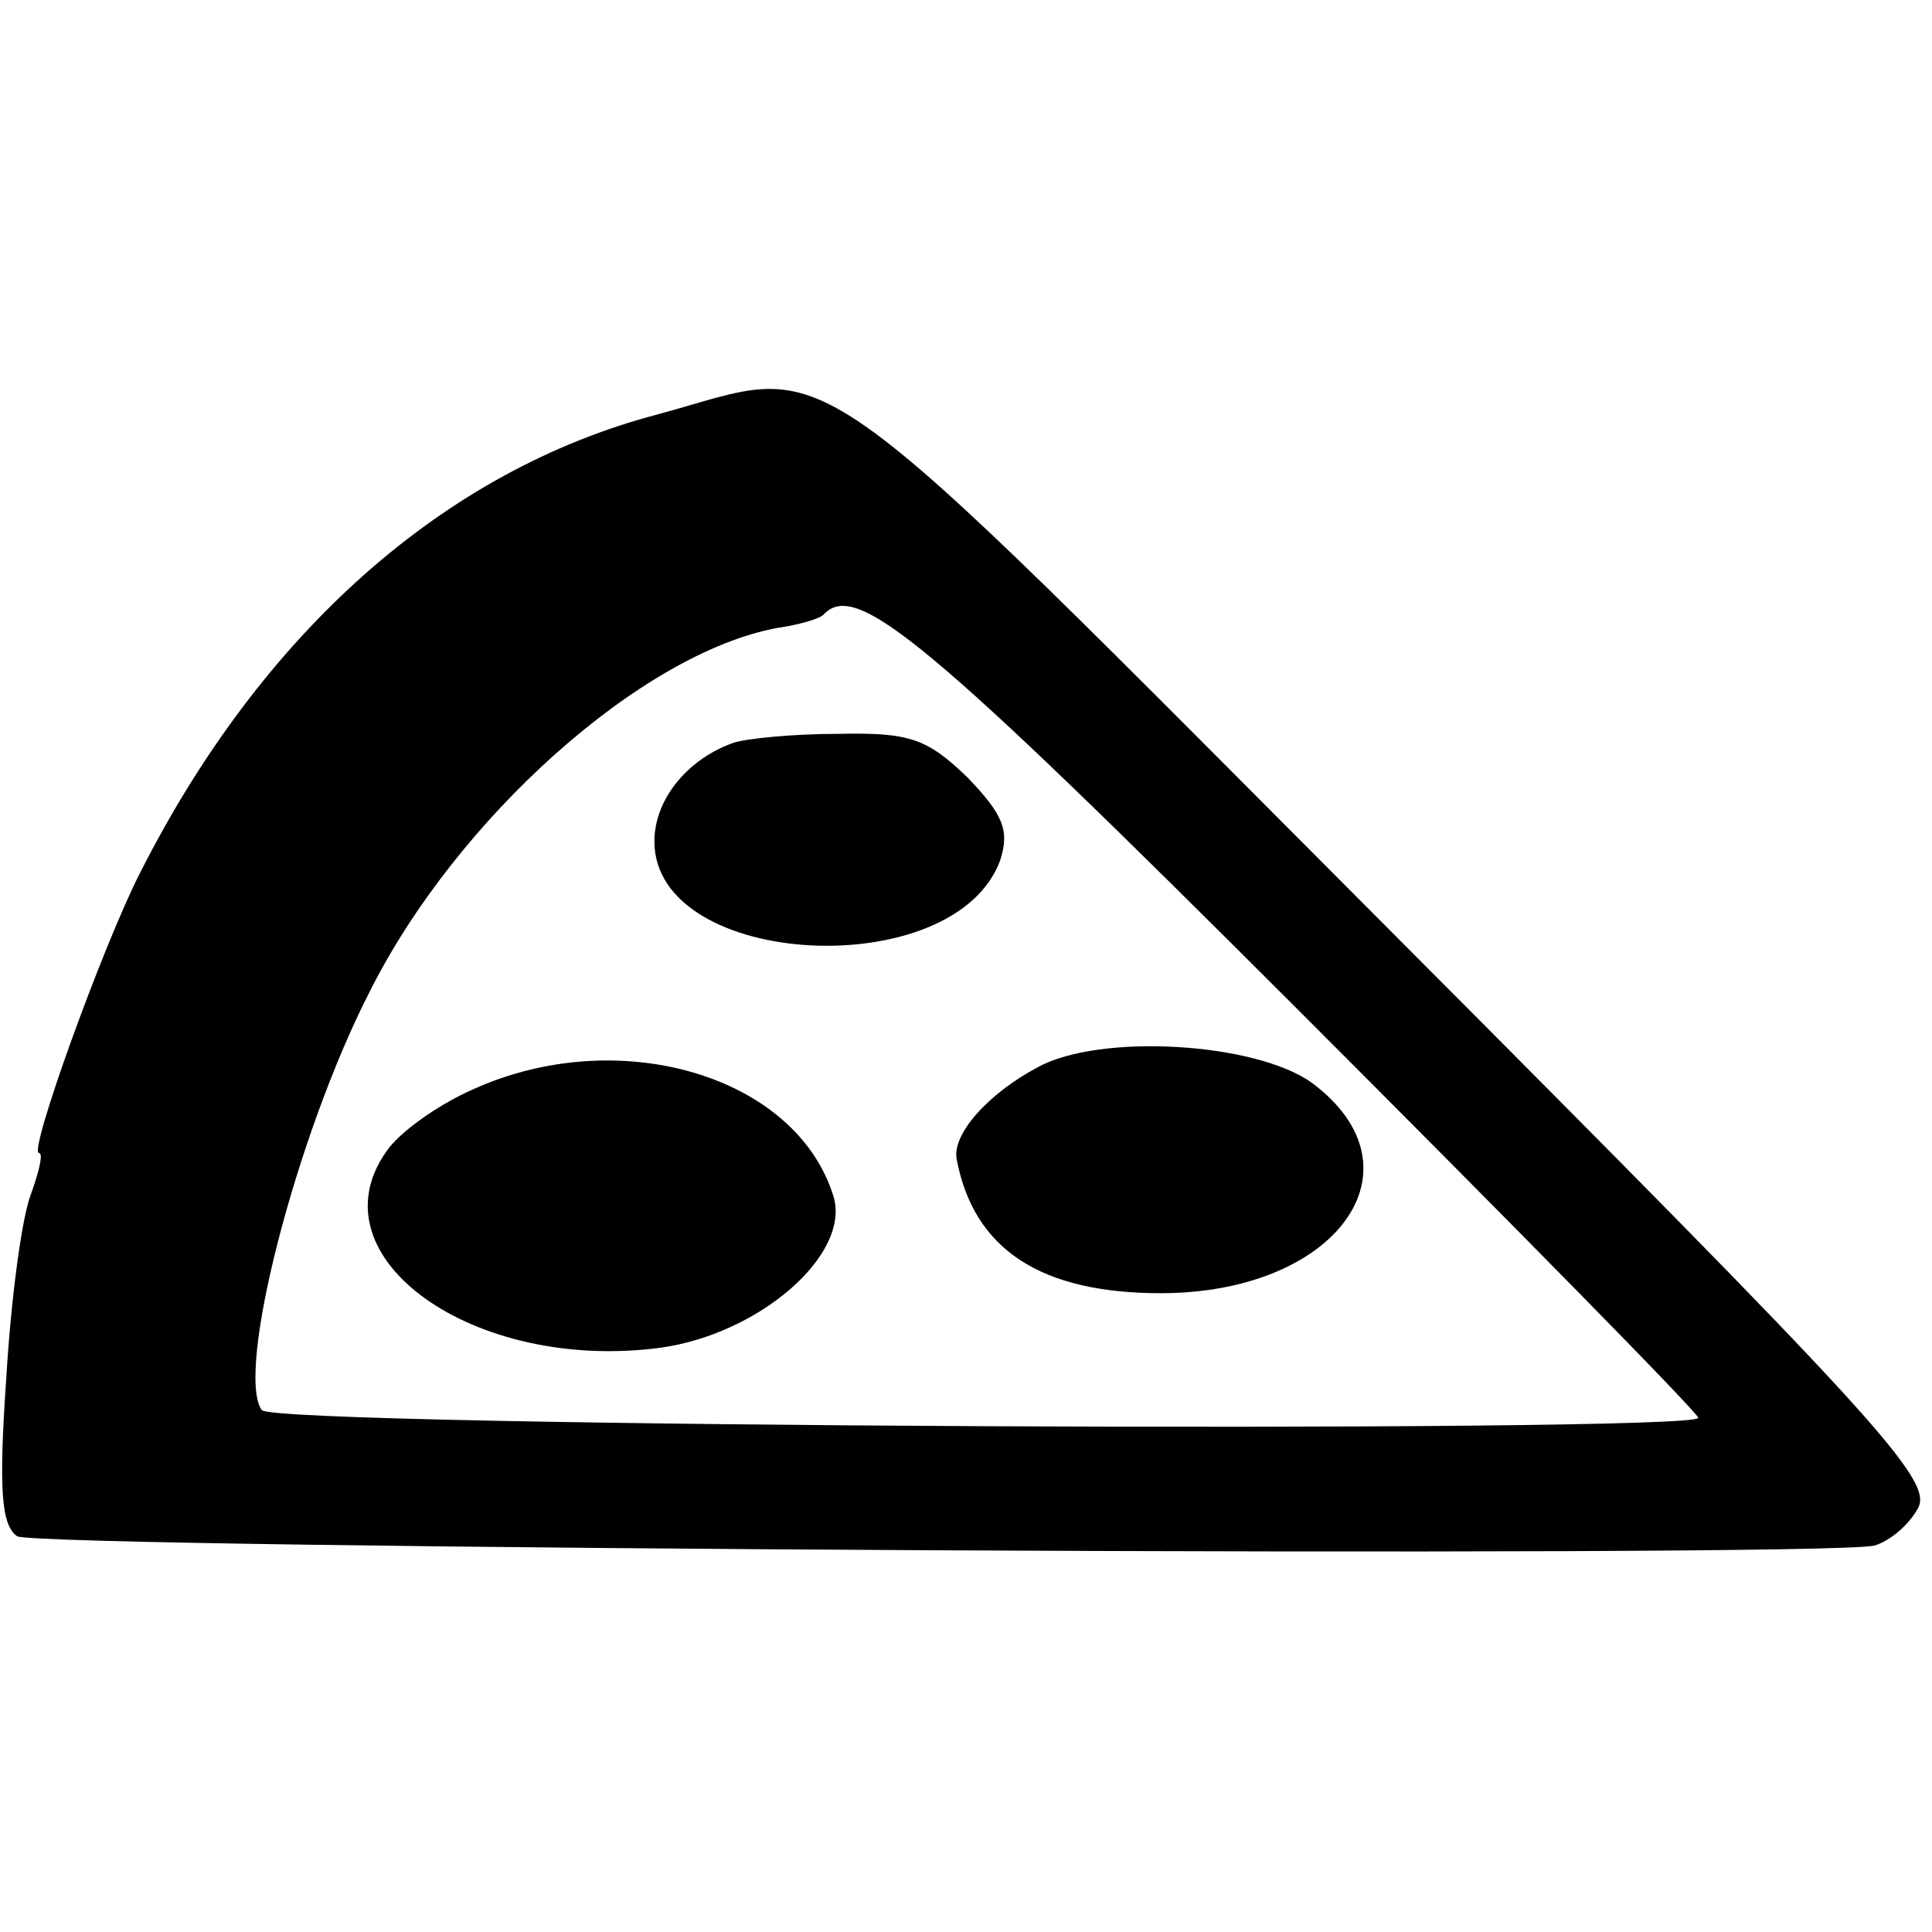
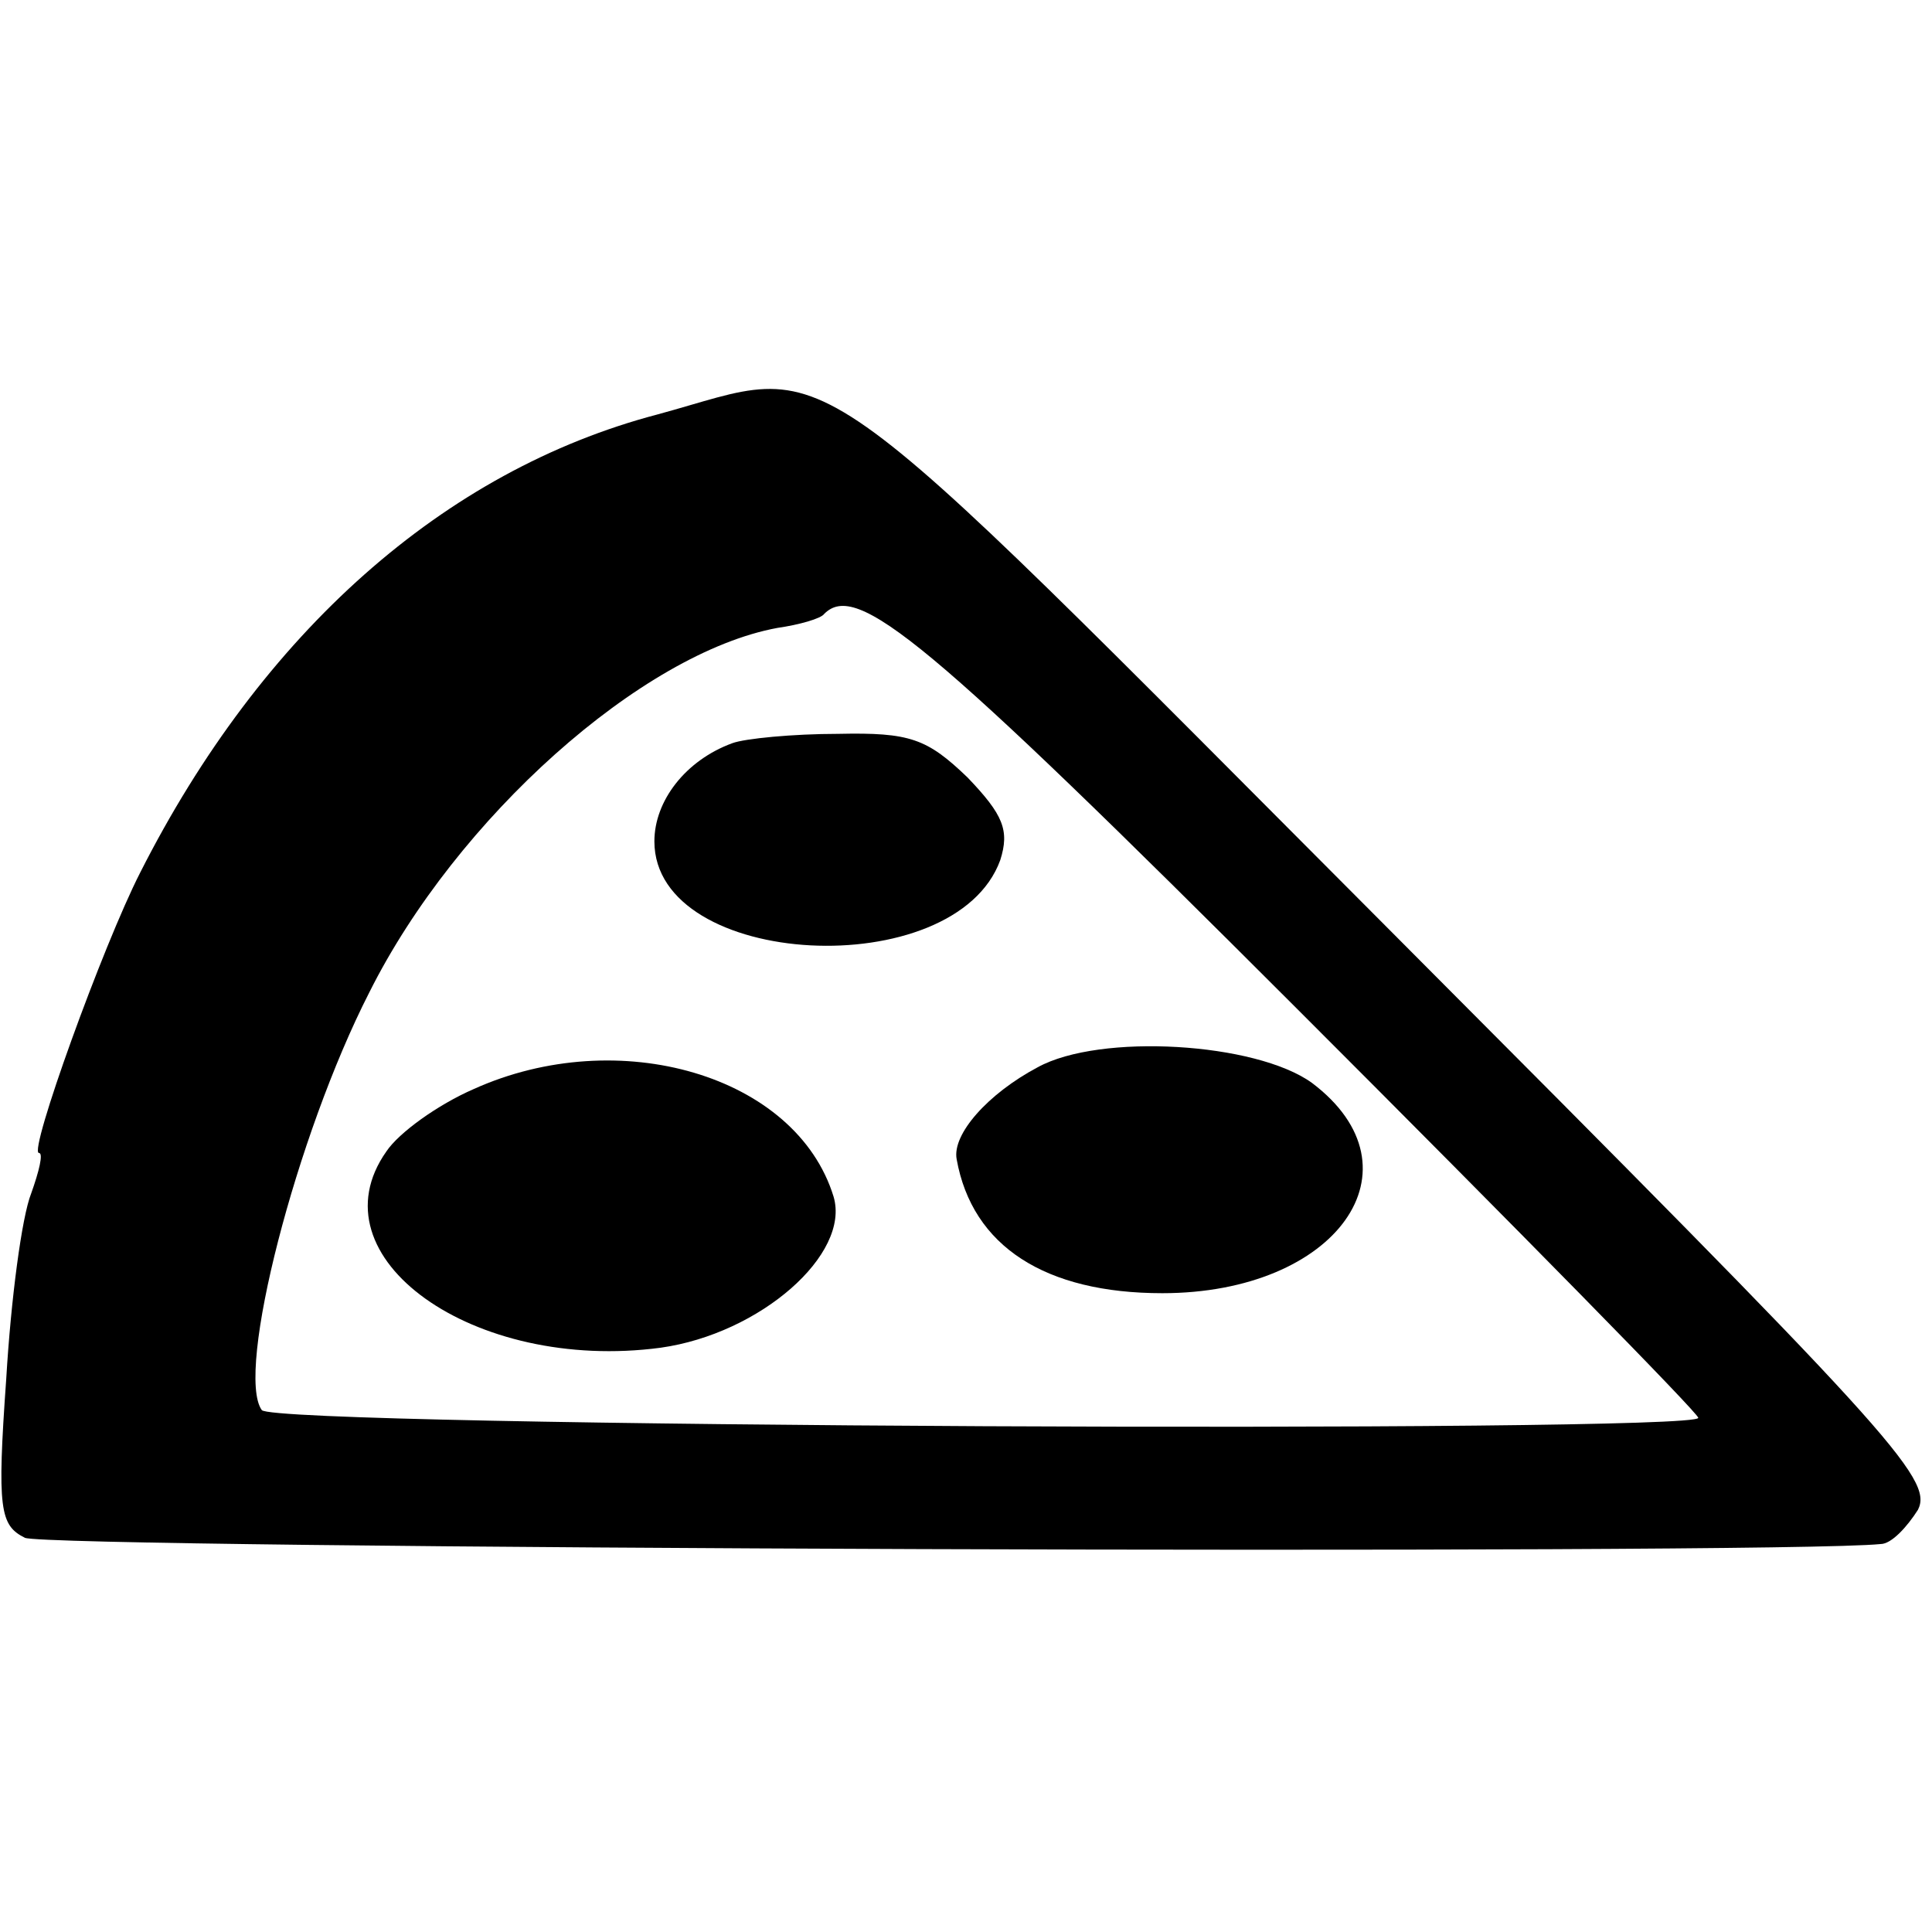
<svg xmlns="http://www.w3.org/2000/svg" version="1.0" width="124pt" height="124pt" viewBox="0 0 124 124" preserveAspectRatio="xMidYMid meet">
  <g transform="translate(0,124) scale(0.1,-0.1)" fill="#000000" stroke="none">
-     <path d="M422 974 c-137 -36 -254 -140 -332 -294 -24 -47 -72 -180 -65 -180 3 0 0 -12 -5 -26 -6 -15 -13 -68 -16 -119 -5 -72 -3 -94 7 -101 14 -8 1157 -14 1192 -6 10 3 22 13 28 24 10 18 -27 58 -337 369 -389 390 -354 365 -472 333z m410 -381 c142 -142 258 -260 258 -263 0 -10 -915 -6 -922 5 -17 24 22 176 69 268 56 112 175 218 262 234 14 2 28 6 30 9 21 21 65 -15 303 -253z" />
+     <path d="M422 974 c-137 -36 -254 -140 -332 -294 -24 -47 -72 -180 -65 -180 3 0 0 -12 -5 -26 -6 -15 -13 -68 -16 -119 -6 -84 -4 -94 12 -102 15 -7 1123 -11 1191 -4 7 0 17 11 24 22 10 20 -18 50 -337 370 -389 390 -354 365 -472 333z m410 -381 c142 -142 258 -260 258 -263 0 -10 -915 -6 -922 5 -17 24 22 176 69 268 56 112 175 218 262 234 14 2 28 6 30 9 21 21 65 -15 303 -253z" />
    <path d="M470 763 c-30 -11 -50 -37 -50 -63 0 -82 193 -92 222 -12 6 19 2 29 -21 53 -26 25 -37 29 -83 28 -29 0 -60 -3 -68 -6z" />
-     <path d="M666 555 c-32 -17 -55 -43 -52 -59 11 -58 54 -86 131 -86 113 0 171 80 97 135 -36 26 -136 32 -176 10z" />
+     <path d="M666 555 c-32 -17 -55 -43 -52 -59 10 -56 57 -86 132 -86 112 0 169 80 96 135 -36 26 -136 32 -176 10z" />
    <path d="M304 541 c-23 -10 -48 -28 -56 -40 -48 -68 56 -142 176 -126 64 9 122 60 111 97 -24 78 -138 111 -231 69z" />
  </g>
</svg>
